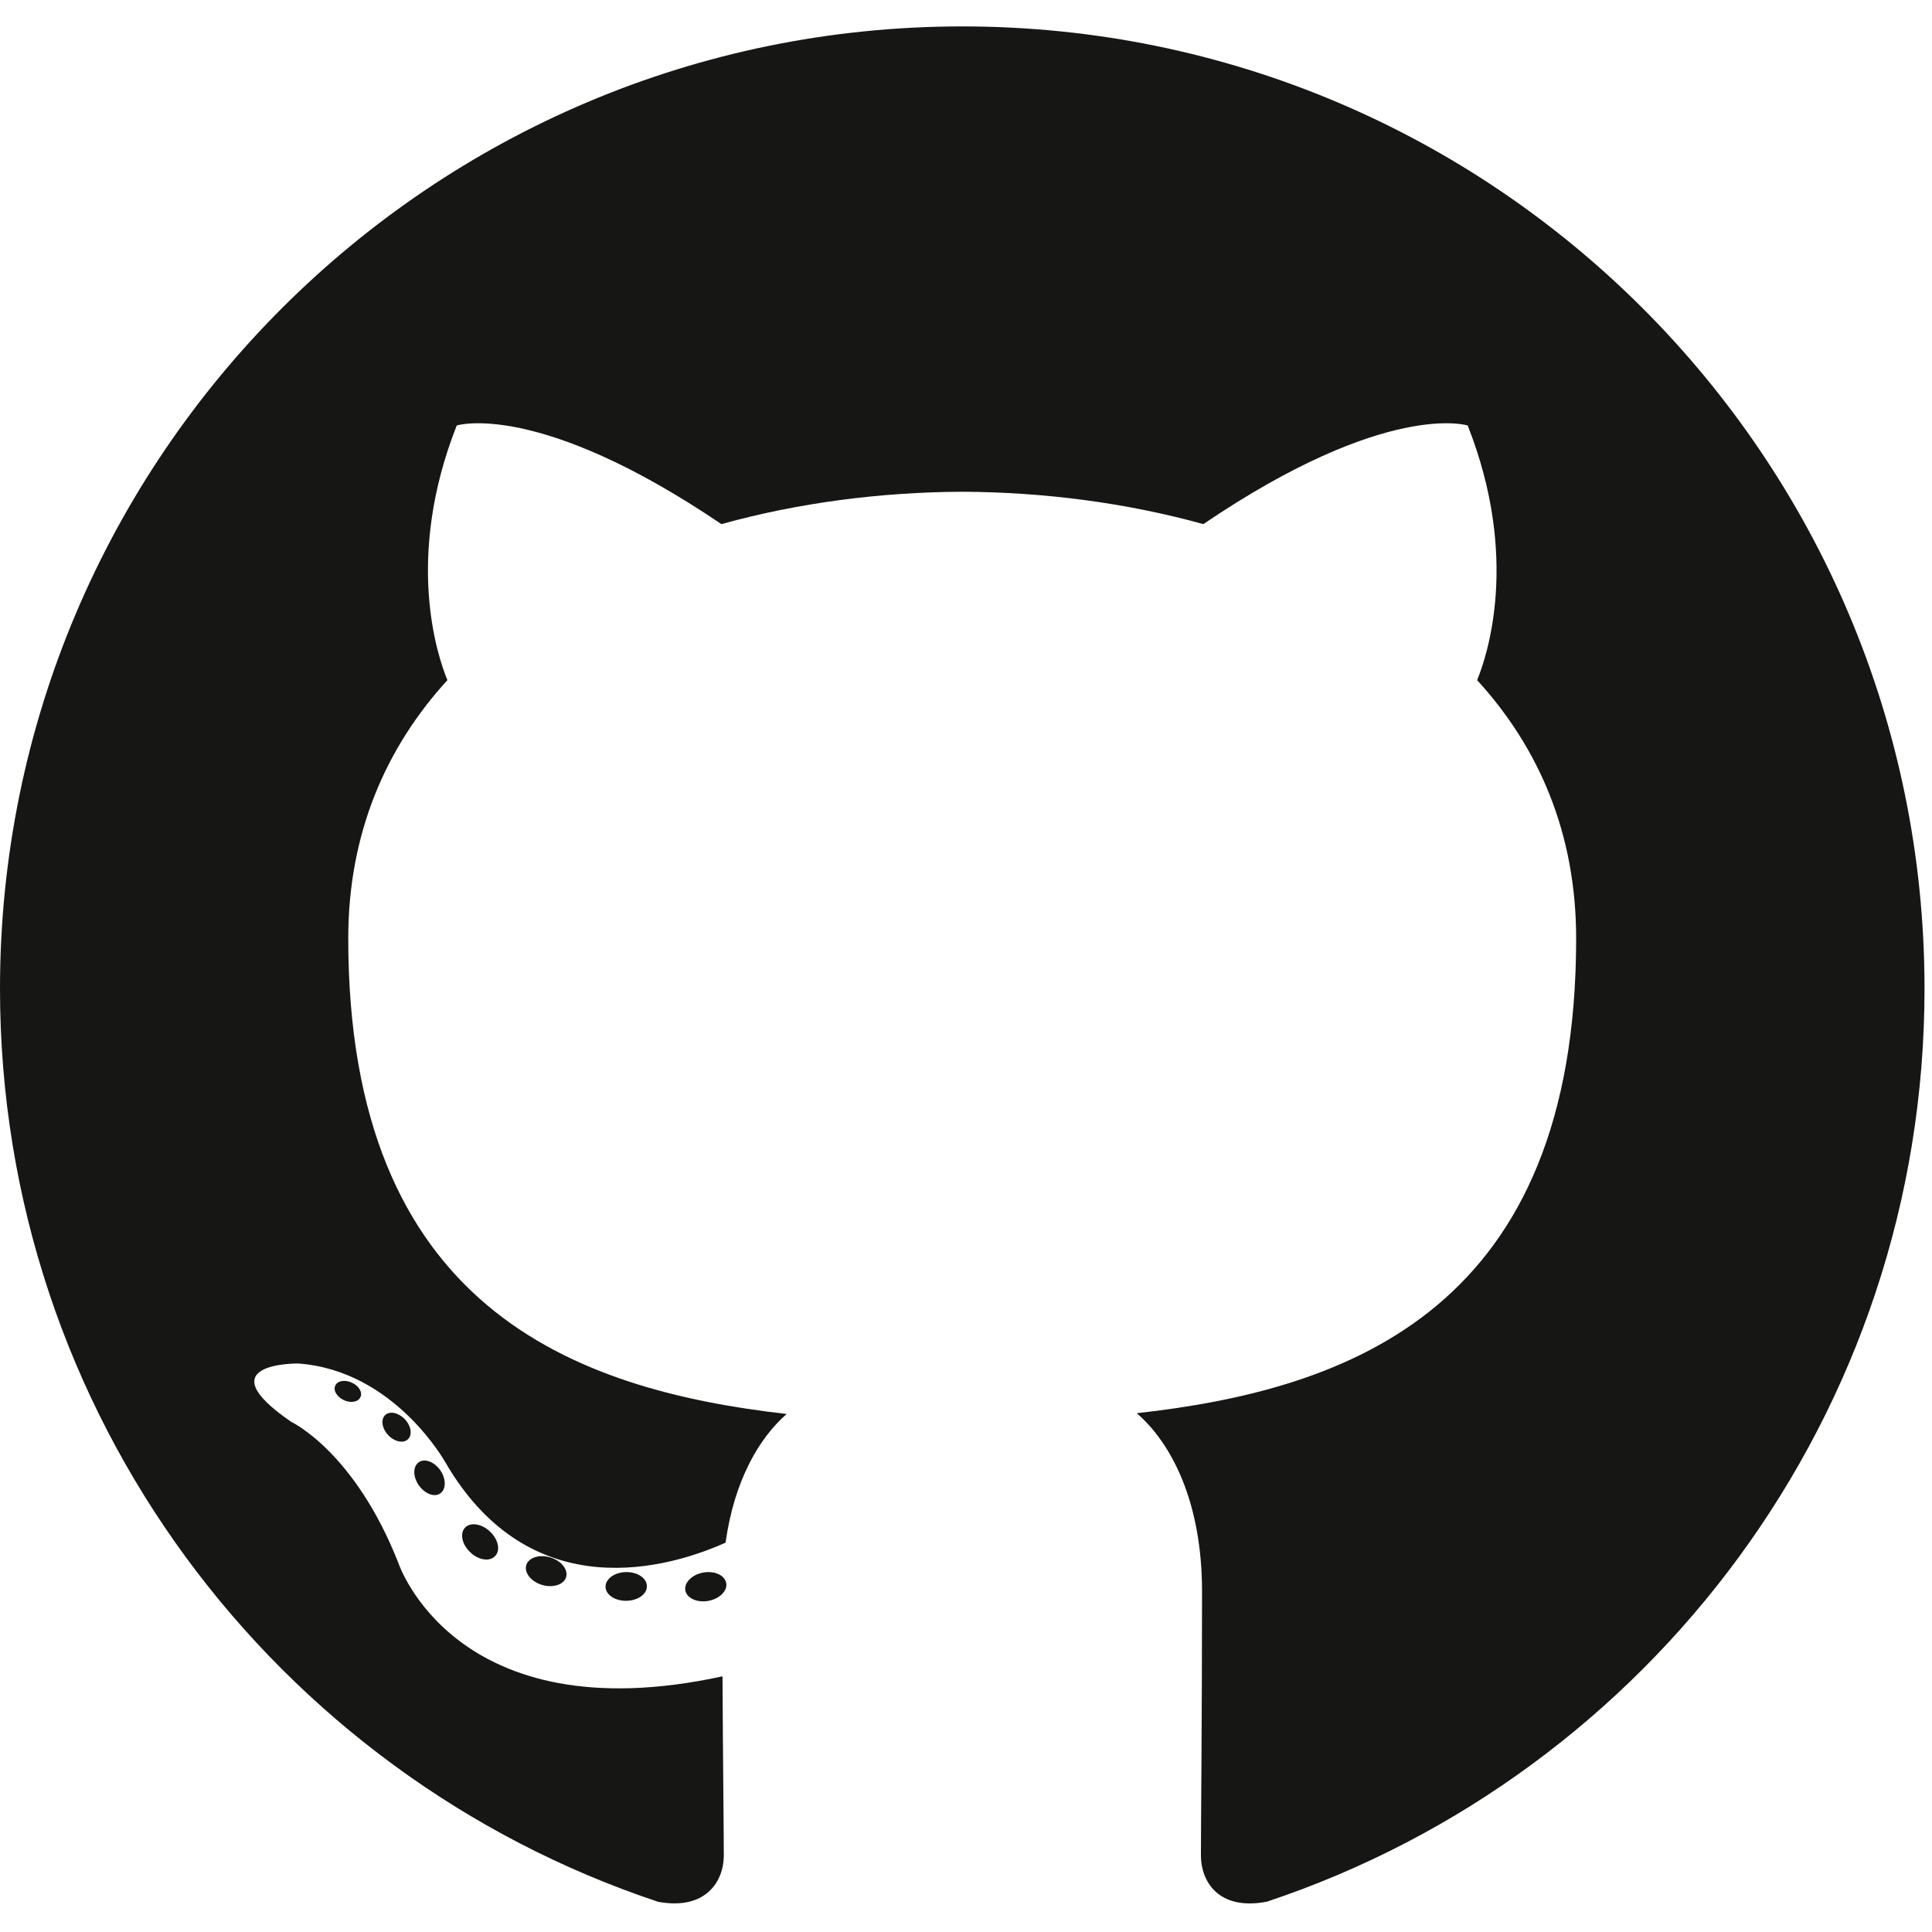
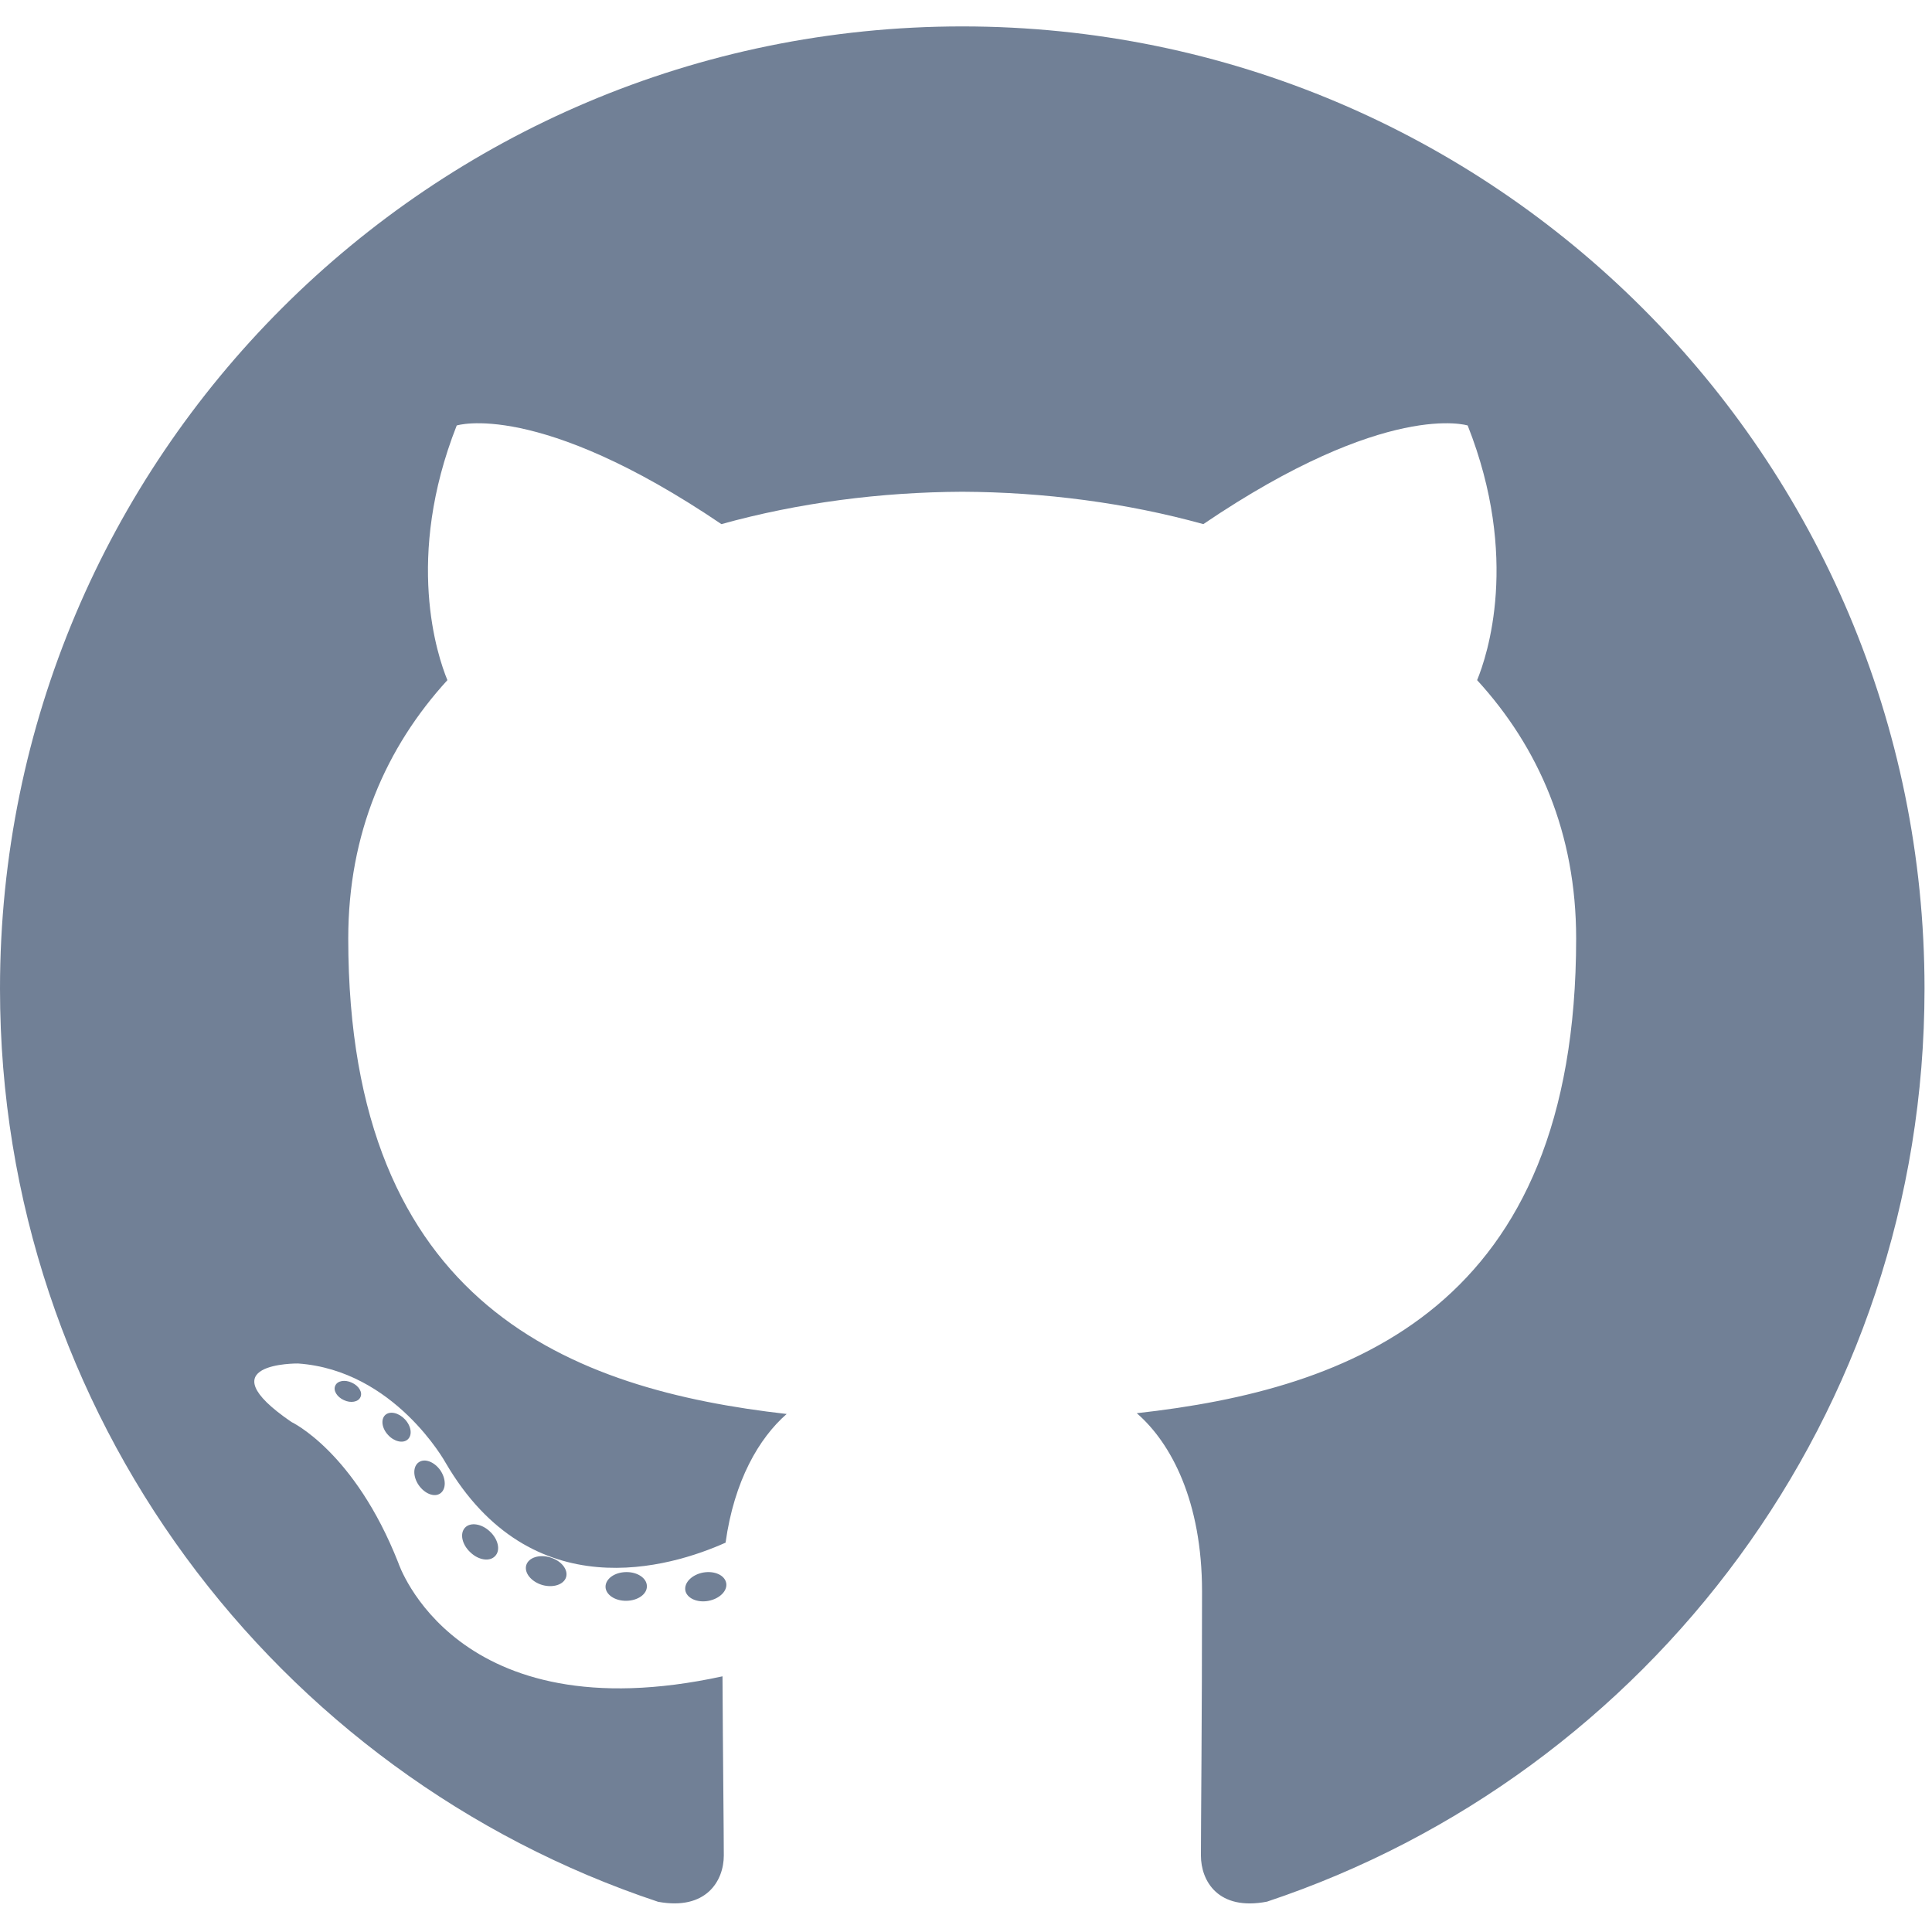
<svg xmlns="http://www.w3.org/2000/svg" width="800px" height="800px" viewBox="0 -3.5 256 256" preserveAspectRatio="xMinYMin meet">
-   <g fill="#161614">
+   <g fill="#718096">
    <path d="M127.505 0C57.095 0 0 57.085 0 127.505c0 56.336 36.534 104.13 87.196 120.99 6.372 1.18 8.712-2.766 8.712-6.134 0-3.04-.119-13.085-.173-23.739-35.473 7.713-42.958-15.044-42.958-15.044-5.8-14.738-14.157-18.656-14.157-18.656-11.568-7.914.872-7.752.872-7.752 12.804.9 19.546 13.14 19.546 13.14 11.372 19.493 29.828 13.857 37.104 10.6 1.144-8.242 4.449-13.866 8.095-17.05-28.32-3.225-58.092-14.158-58.092-63.014 0-13.92 4.981-25.295 13.138-34.224-1.324-3.212-5.688-16.18 1.235-33.743 0 0 10.707-3.427 35.073 13.07 10.17-2.826 21.078-4.242 31.914-4.29 10.836.048 21.752 1.464 31.942 4.29 24.337-16.497 35.029-13.07 35.029-13.07 6.94 17.563 2.574 30.531 1.25 33.743 8.175 8.929 13.122 20.303 13.122 34.224 0 48.972-29.828 59.756-58.22 62.912 4.573 3.957 8.648 11.717 8.648 23.612 0 17.06-.148 30.791-.148 34.991 0 3.393 2.295 7.369 8.759 6.117 50.634-16.879 87.122-64.656 87.122-120.973C255.009 57.085 197.922 0 127.505 0" />
    <path d="M47.755 181.634c-.28.633-1.278.823-2.185.389-.925-.416-1.445-1.28-1.145-1.916.275-.652 1.273-.834 2.196-.396.927.415 1.455 1.287 1.134 1.923M54.027 187.23c-.608.564-1.797.302-2.604-.589-.834-.889-.99-2.077-.373-2.65.627-.563 1.78-.3 2.616.59.834.899.996 2.08.36 2.65M58.33 194.39c-.782.543-2.06.034-2.849-1.1-.781-1.133-.781-2.493.017-3.038.792-.545 2.05-.055 2.85 1.07.78 1.153.78 2.513-.019 3.069M65.606 202.683c-.699.77-2.187.564-3.277-.488-1.114-1.028-1.425-2.487-.724-3.258.707-.772 2.204-.555 3.302.488 1.107 1.026 1.445 2.496.7 3.258M75.01 205.483c-.307.998-1.741 1.452-3.185 1.028-1.442-.437-2.386-1.607-2.095-2.616.3-1.005 1.74-1.478 3.195-1.024 1.44.435 2.386 1.596 2.086 2.612M85.714 206.67c.036 1.052-1.189 1.924-2.705 1.943-1.525.033-2.758-.818-2.774-1.852 0-1.062 1.197-1.926 2.721-1.951 1.516-.03 2.758.815 2.758 1.86M96.228 206.267c.182 1.026-.872 2.08-2.377 2.36-1.48.27-2.85-.363-3.039-1.38-.184-1.052.89-2.105 2.367-2.378 1.508-.262 2.857.355 3.049 1.398" />
  </g>
</svg>
